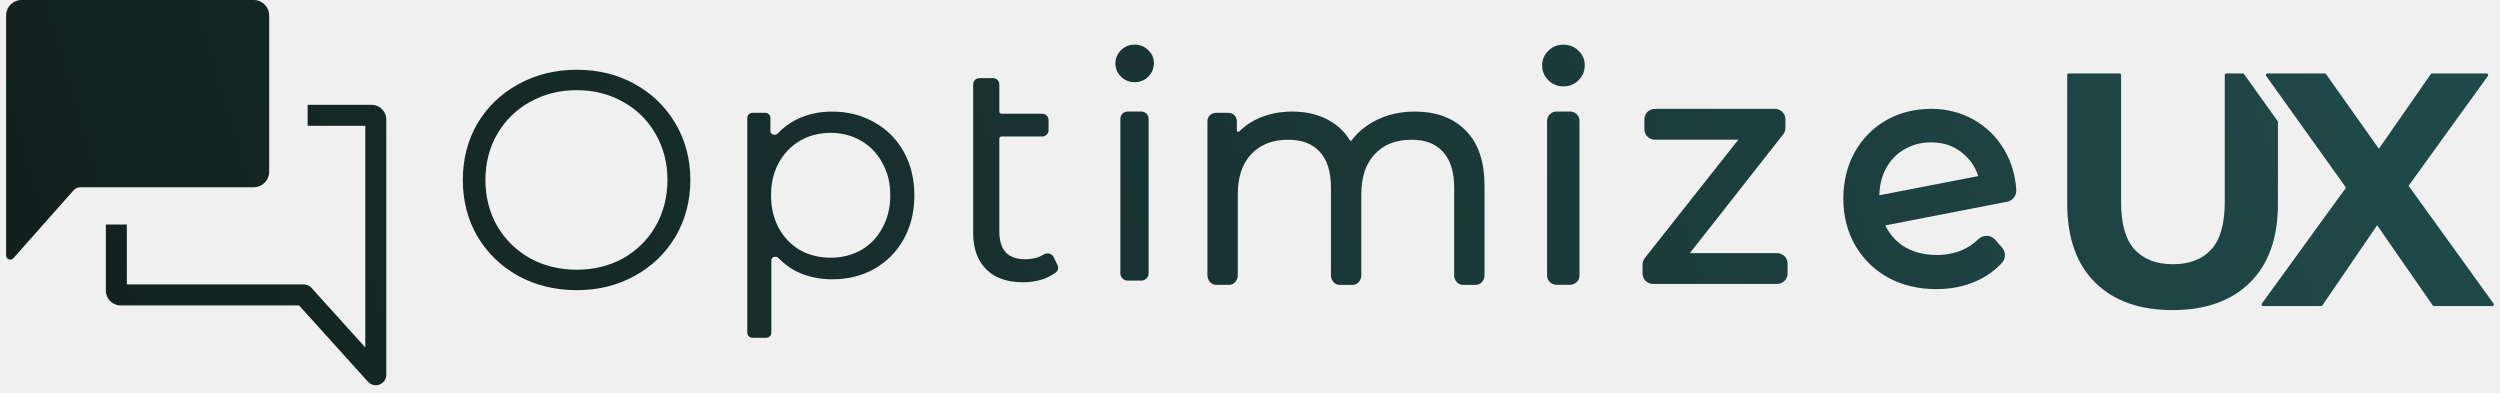
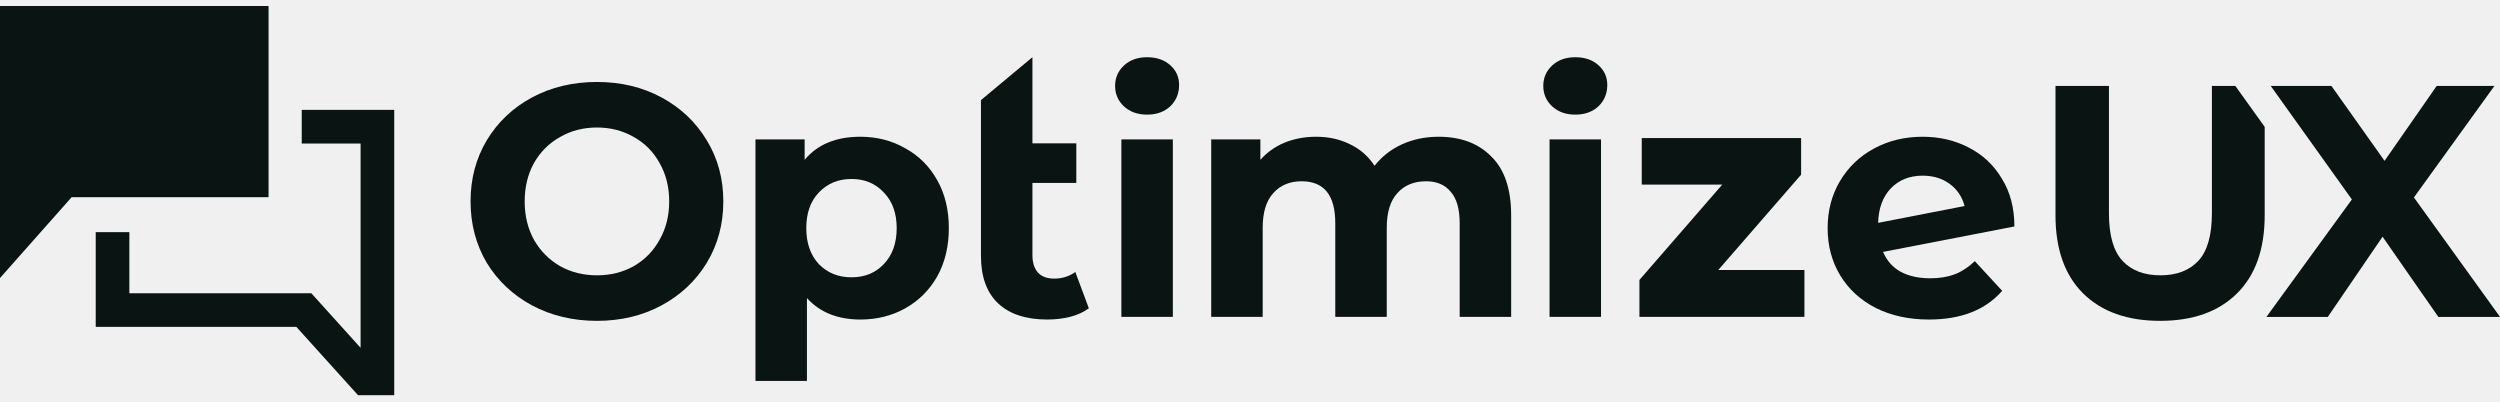
- <svg xmlns="http://www.w3.org/2000/svg" width="280" height="44" viewBox="0 0 280 44" fill="none">
-   <path fill-rule="evenodd" clip-rule="evenodd" d="M28.42 0H2.412C1.457 0 0.684 0.774 0.684 1.728V20.973V28.605C0.684 29.037 1.219 29.24 1.505 28.916L8.236 21.322C8.432 21.1 8.715 20.973 9.012 20.973H28.42C29.374 20.973 30.148 20.199 30.148 19.244V1.728C30.148 0.774 29.374 0 28.42 0ZM125.549 5.623C125.965 5.208 126.483 5 127.081 5C127.677 5 128.193 5.206 128.608 5.619C129.021 6.006 129.235 6.49 129.235 7.05C129.235 7.648 129.027 8.166 128.612 8.582C128.197 8.997 127.679 9.205 127.081 9.205C126.483 9.205 125.965 8.997 125.549 8.582C125.138 8.17 124.926 7.665 124.926 7.085C124.926 6.523 125.141 6.031 125.549 5.623ZM125.481 13.309C125.481 12.856 125.848 12.489 126.301 12.489H127.826C128.279 12.489 128.646 12.856 128.646 13.309V30.609C128.646 31.062 128.279 31.429 127.826 31.429H126.301C125.848 31.429 125.481 31.062 125.481 30.609V13.309ZM173.409 5.692C173.87 5.231 174.449 5 175.106 5C175.76 5 176.336 5.228 176.796 5.684C177.253 6.115 177.495 6.659 177.495 7.285C177.495 7.942 177.264 8.521 176.803 8.982C176.342 9.443 175.763 9.673 175.106 9.673C174.449 9.673 173.87 9.443 173.409 8.982C172.954 8.526 172.717 7.962 172.717 7.319C172.717 6.691 172.96 6.141 173.409 5.692ZM173.272 13.543C173.272 12.961 173.744 12.489 174.326 12.489H175.851C176.433 12.489 176.905 12.961 176.905 13.543V30.843C176.905 31.425 176.433 31.898 175.851 31.898H174.326C173.744 31.898 173.272 31.425 173.272 30.843V13.543ZM185.344 12.193C184.697 12.193 184.172 12.717 184.172 13.364V14.473C184.172 15.119 184.697 15.644 185.344 15.644H194.694L184.217 28.905C184.053 29.112 183.964 29.367 183.964 29.631V30.629C183.964 31.276 184.489 31.801 185.136 31.801H199.038C199.685 31.801 200.209 31.276 200.209 30.629V29.521C200.209 28.874 199.685 28.349 199.038 28.349H189.264L199.716 15.052C199.878 14.846 199.967 14.591 199.967 14.328V13.364C199.967 12.717 199.442 12.193 198.795 12.193H185.344ZM216.288 12.193C214.425 12.193 212.733 12.616 211.232 13.481C209.737 14.343 208.557 15.55 207.701 17.086L207.696 17.095C206.862 18.637 206.453 20.369 206.453 22.27C206.453 24.179 206.889 25.917 207.775 27.462C208.661 29.005 209.903 30.22 211.486 31.1L211.495 31.104C213.086 31.963 214.887 32.382 216.877 32.382C218.43 32.382 219.87 32.11 221.184 31.554C222.362 31.056 223.377 30.35 224.22 29.436C224.677 28.941 224.646 28.21 224.238 27.741L223.47 26.858C222.941 26.25 222.053 26.298 221.546 26.803C221.027 27.32 220.419 27.73 219.714 28.032C218.877 28.379 217.946 28.558 216.912 28.558C215.369 28.558 214.081 28.18 213.011 27.456C212.206 26.881 211.592 26.148 211.164 25.245L224.792 22.596C225.403 22.477 225.867 21.924 225.825 21.267C225.721 19.622 225.278 18.126 224.484 16.792C223.649 15.352 222.504 14.22 221.06 13.409C219.632 12.593 218.035 12.193 216.288 12.193ZM213.272 16.735C214.153 16.214 215.152 15.947 216.288 15.947C217.749 15.947 218.938 16.384 219.907 17.235L219.915 17.241C220.701 17.915 221.248 18.737 221.562 19.722L210.488 21.871C210.517 20.719 210.768 19.728 211.22 18.879C211.729 17.942 212.411 17.236 213.267 16.738L213.272 16.735ZM144.75 12.496C143.184 12.496 141.779 12.81 140.547 13.451C139.883 13.796 139.294 14.222 138.783 14.73C138.777 14.736 138.762 14.748 138.728 14.753C138.693 14.759 138.649 14.756 138.606 14.742C138.562 14.727 138.538 14.707 138.529 14.697L138.527 14.695V13.572C138.527 13.055 138.108 12.635 137.59 12.635H136.17C135.652 12.635 135.232 13.055 135.232 13.572V30.853C135.232 31.371 135.652 31.903 136.17 31.903H137.694C138.212 31.903 138.631 31.371 138.631 30.853V21.771C138.631 19.797 139.151 18.318 140.134 17.273C141.14 16.203 142.5 15.652 144.265 15.652C145.856 15.652 147.01 16.118 147.801 16.989L147.805 16.994C148.622 17.872 149.066 19.184 149.066 21.009V30.853C149.066 31.371 149.486 31.903 150.003 31.903H151.528C152.046 31.903 152.465 31.371 152.465 30.853V21.771C152.465 19.797 152.985 18.318 153.968 17.273L153.971 17.27C154.952 16.205 156.308 15.652 158.099 15.652C159.665 15.652 160.808 16.116 161.6 16.989L161.604 16.994C162.421 17.872 162.866 19.184 162.866 21.009V30.853C162.866 31.371 163.285 31.903 163.803 31.903H165.327C165.845 31.903 166.264 31.371 166.264 30.853V20.766C166.264 18.125 165.585 16.045 164.152 14.611C162.75 13.185 160.827 12.496 158.445 12.496C156.759 12.496 155.236 12.858 153.889 13.593C152.873 14.138 152.032 14.854 151.371 15.74C151.363 15.752 151.336 15.772 151.284 15.77C151.232 15.767 151.206 15.744 151.198 15.73C150.629 14.801 149.874 14.066 148.937 13.53C147.744 12.834 146.342 12.496 144.75 12.496ZM109.698 8.748C109.31 8.748 108.995 9.063 108.995 9.451V26.076C108.995 27.806 109.47 29.179 110.451 30.159C111.431 31.14 112.816 31.615 114.569 31.615C115.331 31.615 116.059 31.508 116.753 31.292L116.76 31.29C117.325 31.095 117.823 30.836 118.252 30.509C118.517 30.308 118.573 29.954 118.437 29.677L117.999 28.783C117.79 28.355 117.255 28.281 116.897 28.501C116.33 28.851 115.639 29.031 114.812 29.031C113.838 29.031 113.134 28.767 112.659 28.273C112.182 27.753 111.925 26.986 111.925 25.937V15.519C111.925 15.389 112.03 15.284 112.16 15.284H116.735C117.123 15.284 117.438 14.97 117.438 14.582V13.438C117.438 13.05 117.123 12.736 116.735 12.736H112.16C112.03 12.736 111.925 12.631 111.925 12.501V9.451C111.925 9.063 111.611 8.748 111.223 8.748H109.698ZM64.595 32.497C62.191 32.497 60.007 31.965 58.042 30.902C56.1 29.816 54.575 28.337 53.465 26.464C52.379 24.592 51.836 22.489 51.836 20.154C51.836 17.82 52.379 15.716 53.465 13.844C54.575 11.972 56.1 10.504 58.042 9.441C60.007 8.354 62.191 7.811 64.595 7.811C66.999 7.811 69.16 8.343 71.079 9.406C73.02 10.469 74.546 11.949 75.655 13.844C76.765 15.716 77.319 17.82 77.319 20.154C77.319 22.489 76.765 24.604 75.655 26.499C74.546 28.371 73.02 29.839 71.079 30.902C69.16 31.965 66.999 32.497 64.595 32.497ZM64.595 30.209C66.513 30.209 68.247 29.781 69.796 28.926C71.344 28.048 72.558 26.846 73.436 25.32C74.314 23.771 74.754 22.049 74.754 20.154C74.754 18.259 74.314 16.548 73.436 15.023C72.558 13.474 71.344 12.272 69.796 11.417C68.247 10.539 66.513 10.099 64.595 10.099C62.676 10.099 60.931 10.539 59.36 11.417C57.811 12.272 56.586 13.474 55.684 15.023C54.806 16.548 54.367 18.259 54.367 20.154C54.367 22.049 54.806 23.771 55.684 25.32C56.586 26.846 57.811 28.048 59.36 28.926C60.931 29.781 62.676 30.209 64.595 30.209ZM93.208 12.496C91.666 12.496 90.271 12.824 89.028 13.481C88.297 13.874 87.65 14.369 87.087 14.964C86.963 15.095 86.764 15.127 86.586 15.068C86.409 15.01 86.287 14.874 86.287 14.703V13.221C86.287 12.897 86.025 12.635 85.701 12.635H84.281C83.957 12.635 83.695 12.897 83.695 13.221V37.247C83.695 37.57 83.957 37.833 84.281 37.833H85.805C86.129 37.833 86.391 37.57 86.391 37.247V29.143C86.391 28.973 86.51 28.84 86.68 28.782C86.852 28.724 87.046 28.754 87.169 28.883C87.744 29.482 88.398 29.977 89.132 30.365L89.134 30.366C90.354 30.976 91.713 31.28 93.208 31.28C94.96 31.28 96.529 30.894 97.912 30.12C99.318 29.324 100.419 28.21 101.216 26.782C102.012 25.352 102.409 23.714 102.409 21.871C102.409 20.05 102.012 18.424 101.216 16.994C100.419 15.566 99.317 14.464 97.911 13.69C96.506 12.894 94.937 12.496 93.208 12.496ZM87.209 18.252C87.8 17.183 88.594 16.355 89.592 15.766C90.613 15.176 91.76 14.88 93.035 14.88C94.287 14.88 95.422 15.176 96.443 15.766C97.464 16.356 98.258 17.183 98.826 18.251L98.827 18.253C99.417 19.297 99.713 20.501 99.713 21.871C99.713 23.24 99.417 24.457 98.826 25.524L98.826 25.526C98.258 26.593 97.465 27.42 96.444 28.01C95.423 28.577 94.287 28.861 93.035 28.861C91.759 28.861 90.612 28.577 89.591 28.01C88.594 27.42 87.8 26.593 87.209 25.525C86.642 24.457 86.356 23.241 86.356 21.871C86.356 20.501 86.642 19.296 87.209 18.252ZM253.478 34.283C253.332 34.283 253.248 34.118 253.333 34L262.752 21.015L253.814 8.508C253.729 8.39 253.814 8.226 253.959 8.226H260.369C260.427 8.226 260.481 8.254 260.515 8.301L266.435 16.662L272.246 8.302C272.279 8.254 272.334 8.226 272.392 8.226H278.501C278.647 8.226 278.731 8.391 278.646 8.509L269.762 20.809L279.279 34C279.364 34.118 279.28 34.283 279.135 34.283H272.615C272.557 34.283 272.502 34.254 272.469 34.206L266.241 25.228L260.105 34.205C260.072 34.254 260.017 34.283 259.958 34.283H253.478ZM243.33 34.73C239.632 34.73 236.741 33.7 234.656 31.64C232.572 29.58 231.529 26.64 231.529 22.818V8.404C231.529 8.306 231.609 8.226 231.708 8.226H237.381C237.48 8.226 237.56 8.306 237.56 8.404V22.595C237.56 25.076 238.069 26.863 239.086 27.955C240.103 29.047 241.53 29.593 243.367 29.593C245.203 29.593 246.63 29.047 247.648 27.955C248.665 26.863 249.174 25.076 249.174 22.595V8.404C249.174 8.306 249.254 8.226 249.352 8.226H251.281L255.13 13.611V22.818C255.13 26.64 254.088 29.58 252.003 31.64C249.918 33.7 247.027 34.73 243.33 34.73ZM35.631 11.739H34.456V14.089H35.631H40.913V38.916L34.889 32.243C34.666 31.997 34.349 31.856 34.017 31.856H14.206V26.325V25.15H11.856V26.325V32.561C11.856 33.469 12.592 34.206 13.501 34.206H33.495L41.216 42.759C41.542 43.12 42.056 43.243 42.51 43.068C42.964 42.894 43.264 42.458 43.264 41.972V13.384C43.264 12.476 42.527 11.739 41.618 11.739H35.631Z" fill="url(#paint0_linear_2345_1425)" />
+ <svg xmlns="http://www.w3.org/2000/svg" width="280" height="45" viewBox="0 0 280 45" fill="none">
+   <g clip-path="url(#clip0_2864_1654)">
+     <path d="M30.079 0.673H0V22.083V31.14L8.026 22.083H30.079V0.673Z" fill="#0A1513" />
+     <path d="M35.678 14.19H42.27V43.854L34.03 34.726H12.605V27.881" stroke="#0A1513" stroke-width="3.768" stroke-linecap="square" />
+     <path d="M216.188 31.168C217.223 31.168 218.135 31.02 218.923 30.725C219.736 30.405 220.488 29.912 221.177 29.247L224.245 32.573C222.372 34.716 219.638 35.788 216.041 35.788C213.799 35.788 211.815 35.357 210.091 34.494C208.366 33.607 207.036 32.388 206.1 30.836C205.163 29.284 204.695 27.522 204.695 25.551C204.695 23.605 205.151 21.856 206.063 20.303C206.999 18.727 208.268 17.507 209.869 16.645C211.495 15.758 213.318 15.315 215.338 15.315C217.236 15.315 218.96 15.721 220.512 16.534C222.064 17.322 223.296 18.48 224.208 20.008C225.144 21.511 225.612 23.297 225.612 25.366L210.904 28.212C211.323 29.197 211.976 29.936 212.862 30.429C213.774 30.922 214.883 31.168 216.188 31.168ZM215.338 19.675C213.885 19.675 212.702 20.143 211.791 21.079C210.879 22.016 210.399 23.309 210.35 24.96L220.032 23.075C219.761 22.04 219.207 21.215 218.369 20.599C217.531 19.983 216.521 19.675 215.338 19.675Z" fill="#0A1513" />
+     <path d="M183.617 35.491V31.352L194.852 18.417L196.034 20.672H183.876V15.461H201.725V19.563L190.454 32.534L189.271 30.243H202.095V35.491H183.617Z" fill="#0A1513" />
+     <path d="M173.55 15.61H179.315V35.492H173.55V15.61ZM176.432 12.838C175.373 12.838 174.511 12.53 173.845 11.915C173.18 11.299 172.848 10.535 172.848 9.623C172.848 8.712 173.18 7.948 173.845 7.332C174.511 6.716 175.373 6.408 176.432 6.408C177.492 6.408 178.354 6.704 179.019 7.295C179.684 7.886 180.017 8.626 180.017 9.512C180.017 10.473 179.684 11.274 179.019 11.915C178.354 12.53 177.492 12.838 176.432 12.838Z" fill="#0A1513" />
+     <path d="M161.119 15.315C163.607 15.315 165.578 16.054 167.031 17.532C168.51 18.985 169.249 21.178 169.249 24.11V35.492H163.484V24.997C163.484 23.42 163.151 22.25 162.486 21.486C161.845 20.698 160.921 20.303 159.714 20.303C158.359 20.303 157.288 20.747 156.499 21.634C155.711 22.496 155.317 23.79 155.317 25.514V35.492H149.552V24.997C149.552 21.868 148.295 20.303 145.782 20.303C144.452 20.303 143.392 20.747 142.604 21.634C141.816 22.496 141.421 23.79 141.421 25.514V35.492H135.656V15.61H141.163V17.901C141.902 17.064 142.801 16.423 143.86 15.98C144.944 15.536 146.127 15.315 147.408 15.315C148.812 15.315 150.081 15.598 151.215 16.164C152.348 16.706 153.259 17.507 153.949 18.567C154.762 17.532 155.785 16.731 157.017 16.164C158.273 15.598 159.64 15.315 161.119 15.315Z" fill="#0A1513" />
+     <path d="M125.593 15.61H131.358V35.492H125.593V15.61ZM128.475 12.838C127.416 12.838 126.554 12.53 125.888 11.915C125.223 11.299 124.891 10.535 124.891 9.623C124.891 8.712 125.223 7.948 125.888 7.332C126.554 6.716 127.416 6.408 128.475 6.408C129.535 6.408 130.397 6.704 131.062 7.295C131.727 7.886 132.06 8.626 132.06 9.512C132.06 10.473 131.727 11.274 131.062 11.915C130.397 12.53 129.535 12.838 128.475 12.838Z" fill="#0A1513" />
+     <path d="M121.952 34.531C121.385 34.949 120.683 35.27 119.845 35.491C119.032 35.688 118.182 35.787 117.295 35.787C114.905 35.787 113.07 35.183 111.789 33.976C110.508 32.769 109.867 30.995 109.867 28.655V11.212L115.632 6.406V16.053H120.547V20.487H115.632V28.581C115.632 29.418 115.842 30.071 116.26 30.539C116.679 30.983 117.283 31.204 118.071 31.204C118.958 31.204 119.747 30.958 120.436 30.465L121.952 34.531Z" fill="#0A1513" />
+     <path d="M96.365 15.315C98.213 15.315 99.888 15.746 101.391 16.608C102.919 17.446 104.113 18.64 104.976 20.193C105.838 21.72 106.269 23.506 106.269 25.551C106.269 27.596 105.838 29.395 104.976 30.947C104.113 32.474 102.919 33.669 101.391 34.531C99.888 35.369 98.213 35.788 96.365 35.788C93.828 35.788 91.832 34.987 90.378 33.386V42.661H84.613V15.61H90.12V17.901C91.549 16.177 93.63 15.315 96.365 15.315ZM95.367 31.058C96.846 31.058 98.053 30.565 98.989 29.579C99.95 28.569 100.43 27.226 100.43 25.551C100.43 23.876 99.95 22.545 98.989 21.56C98.053 20.55 96.846 20.045 95.367 20.045C93.889 20.045 92.67 20.55 91.709 21.56C90.772 22.545 90.304 23.876 90.304 25.551C90.304 27.226 90.772 28.569 91.709 29.579C92.67 30.565 93.889 31.058 95.367 31.058Z" fill="#0A1513" />
+     <path d="M66.857 35.935C64.172 35.935 61.745 35.356 59.577 34.199C57.433 33.041 55.746 31.451 54.514 29.431C53.307 27.386 52.703 25.095 52.703 22.558C52.703 20.02 53.307 17.741 54.514 15.721C55.746 13.676 57.433 12.075 59.577 10.917C61.745 9.759 64.172 9.18 66.857 9.18C69.543 9.18 71.957 9.759 74.1 10.917C76.244 12.075 77.931 13.676 79.163 15.721C80.395 17.741 81.011 20.02 81.011 22.558C81.011 25.095 80.395 27.386 79.163 29.431C77.931 31.451 76.244 33.041 74.1 34.199C71.957 35.356 69.543 35.935 66.857 35.935ZM66.857 30.836C68.385 30.836 69.764 30.491 70.996 29.801C72.228 29.086 73.189 28.101 73.879 26.844C74.593 25.588 74.95 24.159 74.95 22.558C74.95 20.956 74.593 19.527 73.879 18.271C73.189 17.014 72.228 16.041 70.996 15.351C69.764 14.637 68.385 14.28 66.857 14.28C65.33 14.28 63.95 14.637 62.718 15.351C61.486 16.041 60.513 17.014 59.799 18.271C59.109 19.527 58.764 20.956 58.764 22.558C58.764 24.159 59.109 25.588 59.799 26.844C60.513 28.101 61.486 29.086 62.718 29.801C63.95 30.491 65.33 30.836 66.857 30.836Z" fill="#0A1513" />
+     <path d="M241.93 35.935C238.259 35.935 235.389 34.913 233.319 32.868C231.25 30.823 230.215 27.904 230.215 24.11V9.623H236.202V23.888C236.202 26.352 236.707 28.125 237.717 29.209C238.727 30.294 240.144 30.835 241.967 30.835C243.79 30.835 245.206 30.294 246.217 29.209C247.227 28.125 247.732 26.352 247.732 23.888V9.623H250.356L253.645 14.208V24.11C253.645 27.904 252.61 30.823 250.54 32.868C248.471 34.913 245.601 35.935 241.93 35.935Z" fill="#0A1513" />
+     <path d="M273.094 35.493L266.848 26.513L260.714 35.493H253.84L263.411 22.337L254.32 9.624H261.12L267.07 18.013L272.909 9.624H279.376L270.359 22.115L280.004 35.493H273.094Z" fill="#0A1513" />
+   </g>
  <defs>
-     <linearGradient id="paint0_linear_2345_1425" x1="0.684" y1="43.262" x2="268.67" y2="-35.91" gradientUnits="userSpaceOnUse">
-       <stop stop-color="#12201C" />
-       <stop offset="1" stop-color="#204B4B" />
-     </linearGradient>
+     <clipPath id="clip0_2864_1654">
+       <rect width="280" height="44" fill="white" transform="translate(0 0.263672)" />
+     </clipPath>
  </defs>
</svg>
